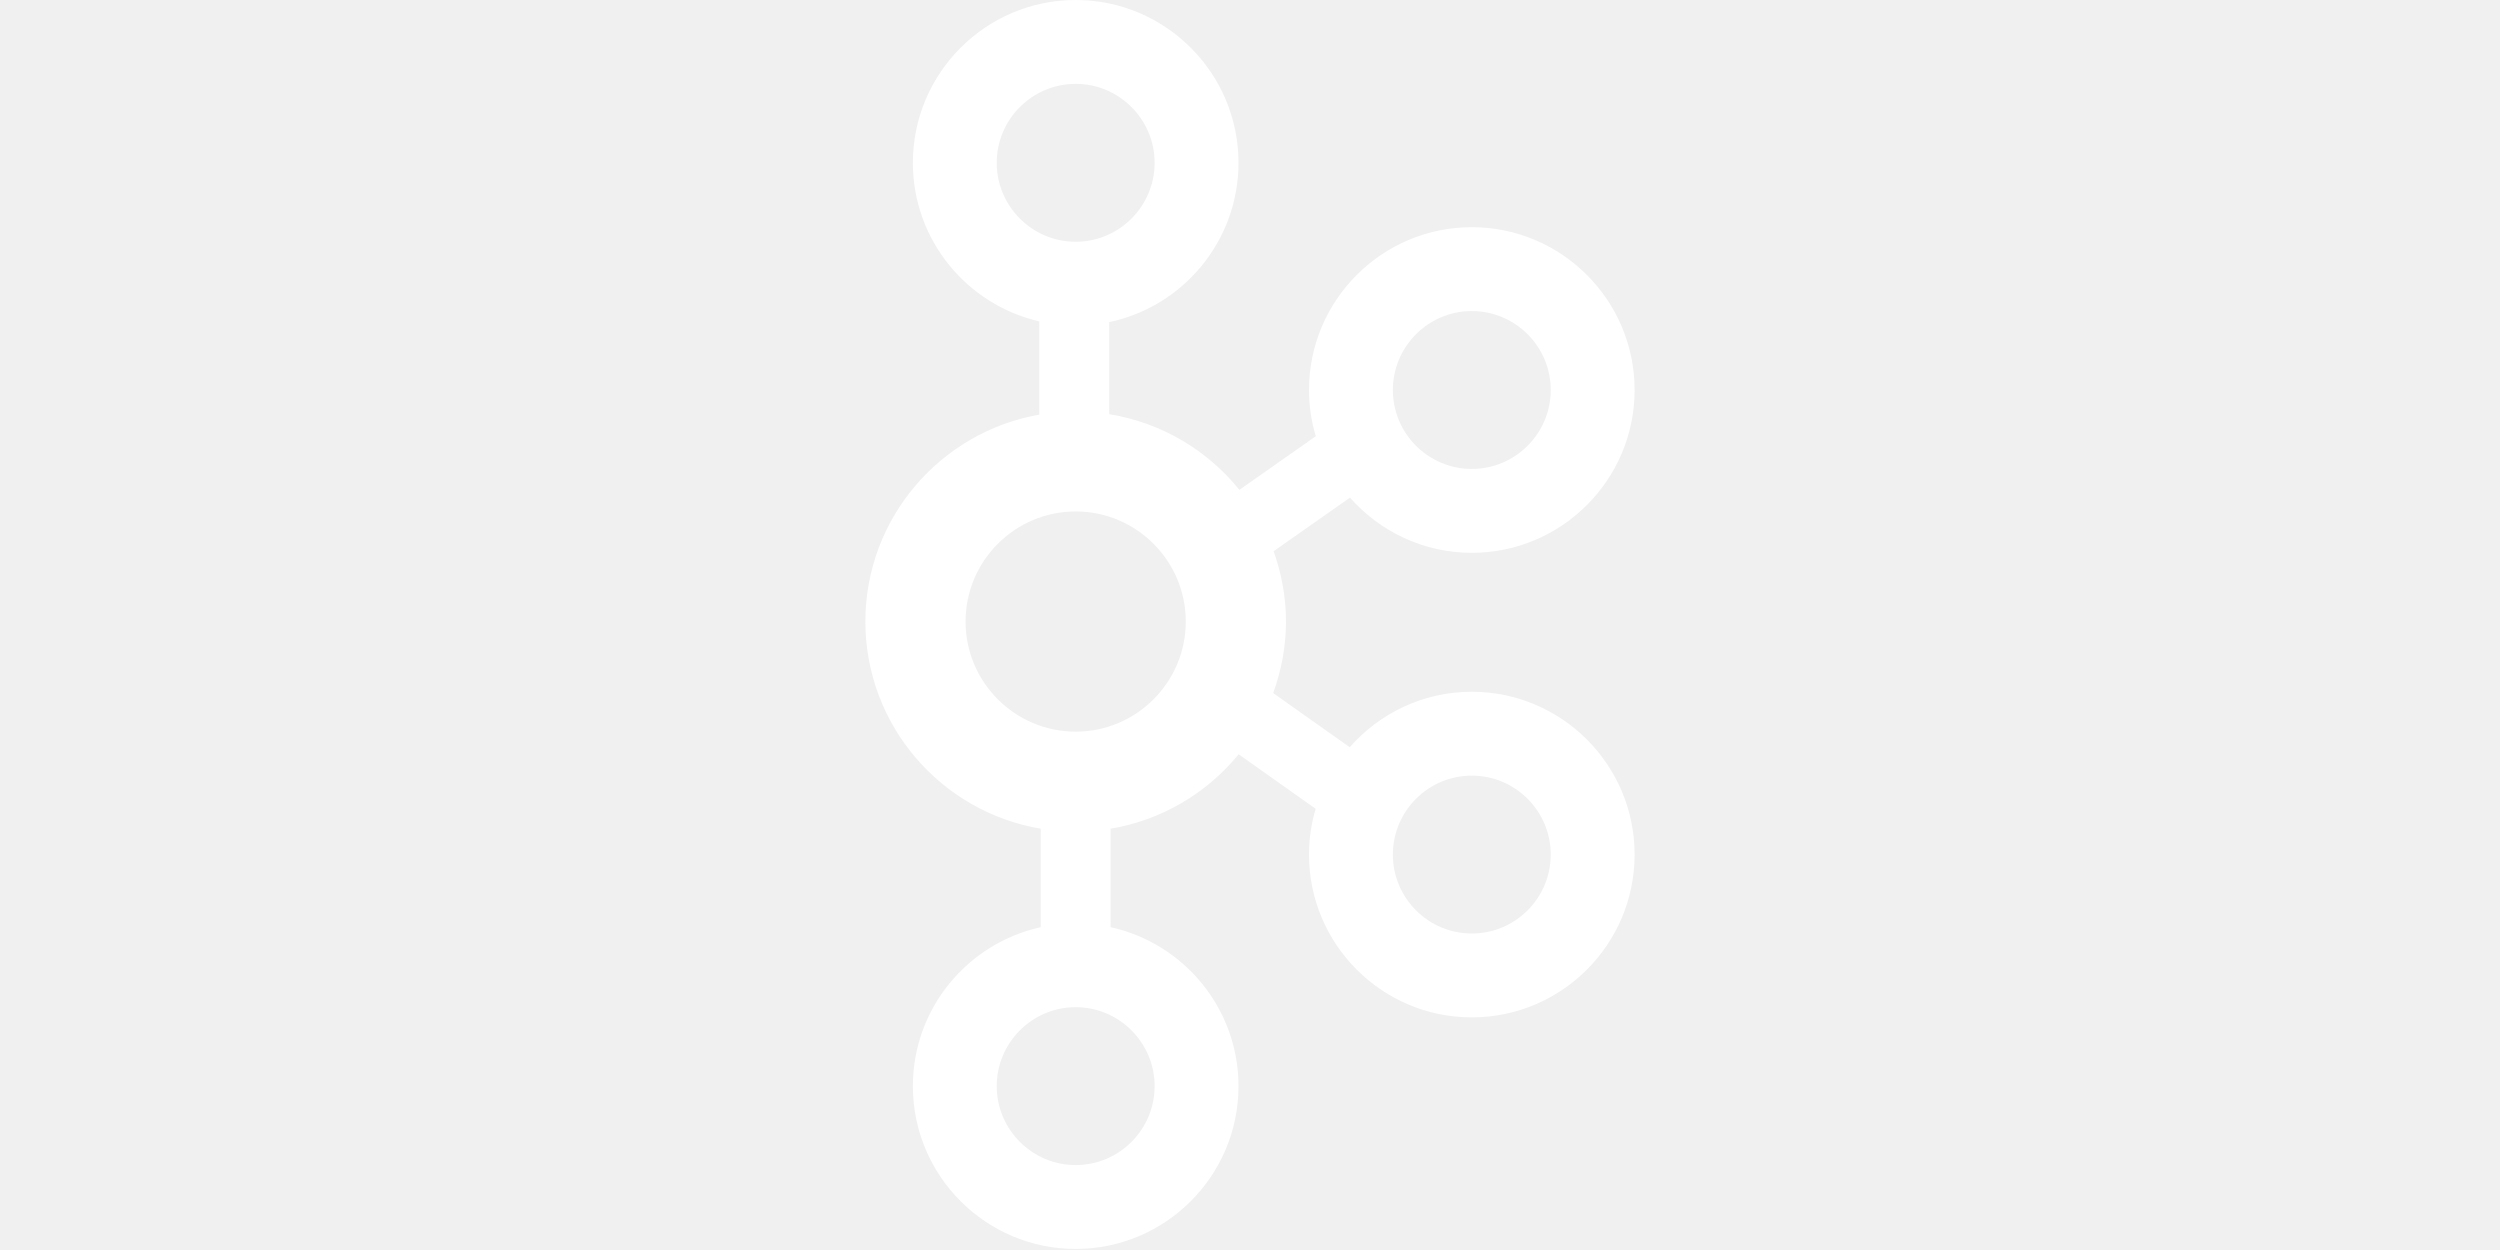
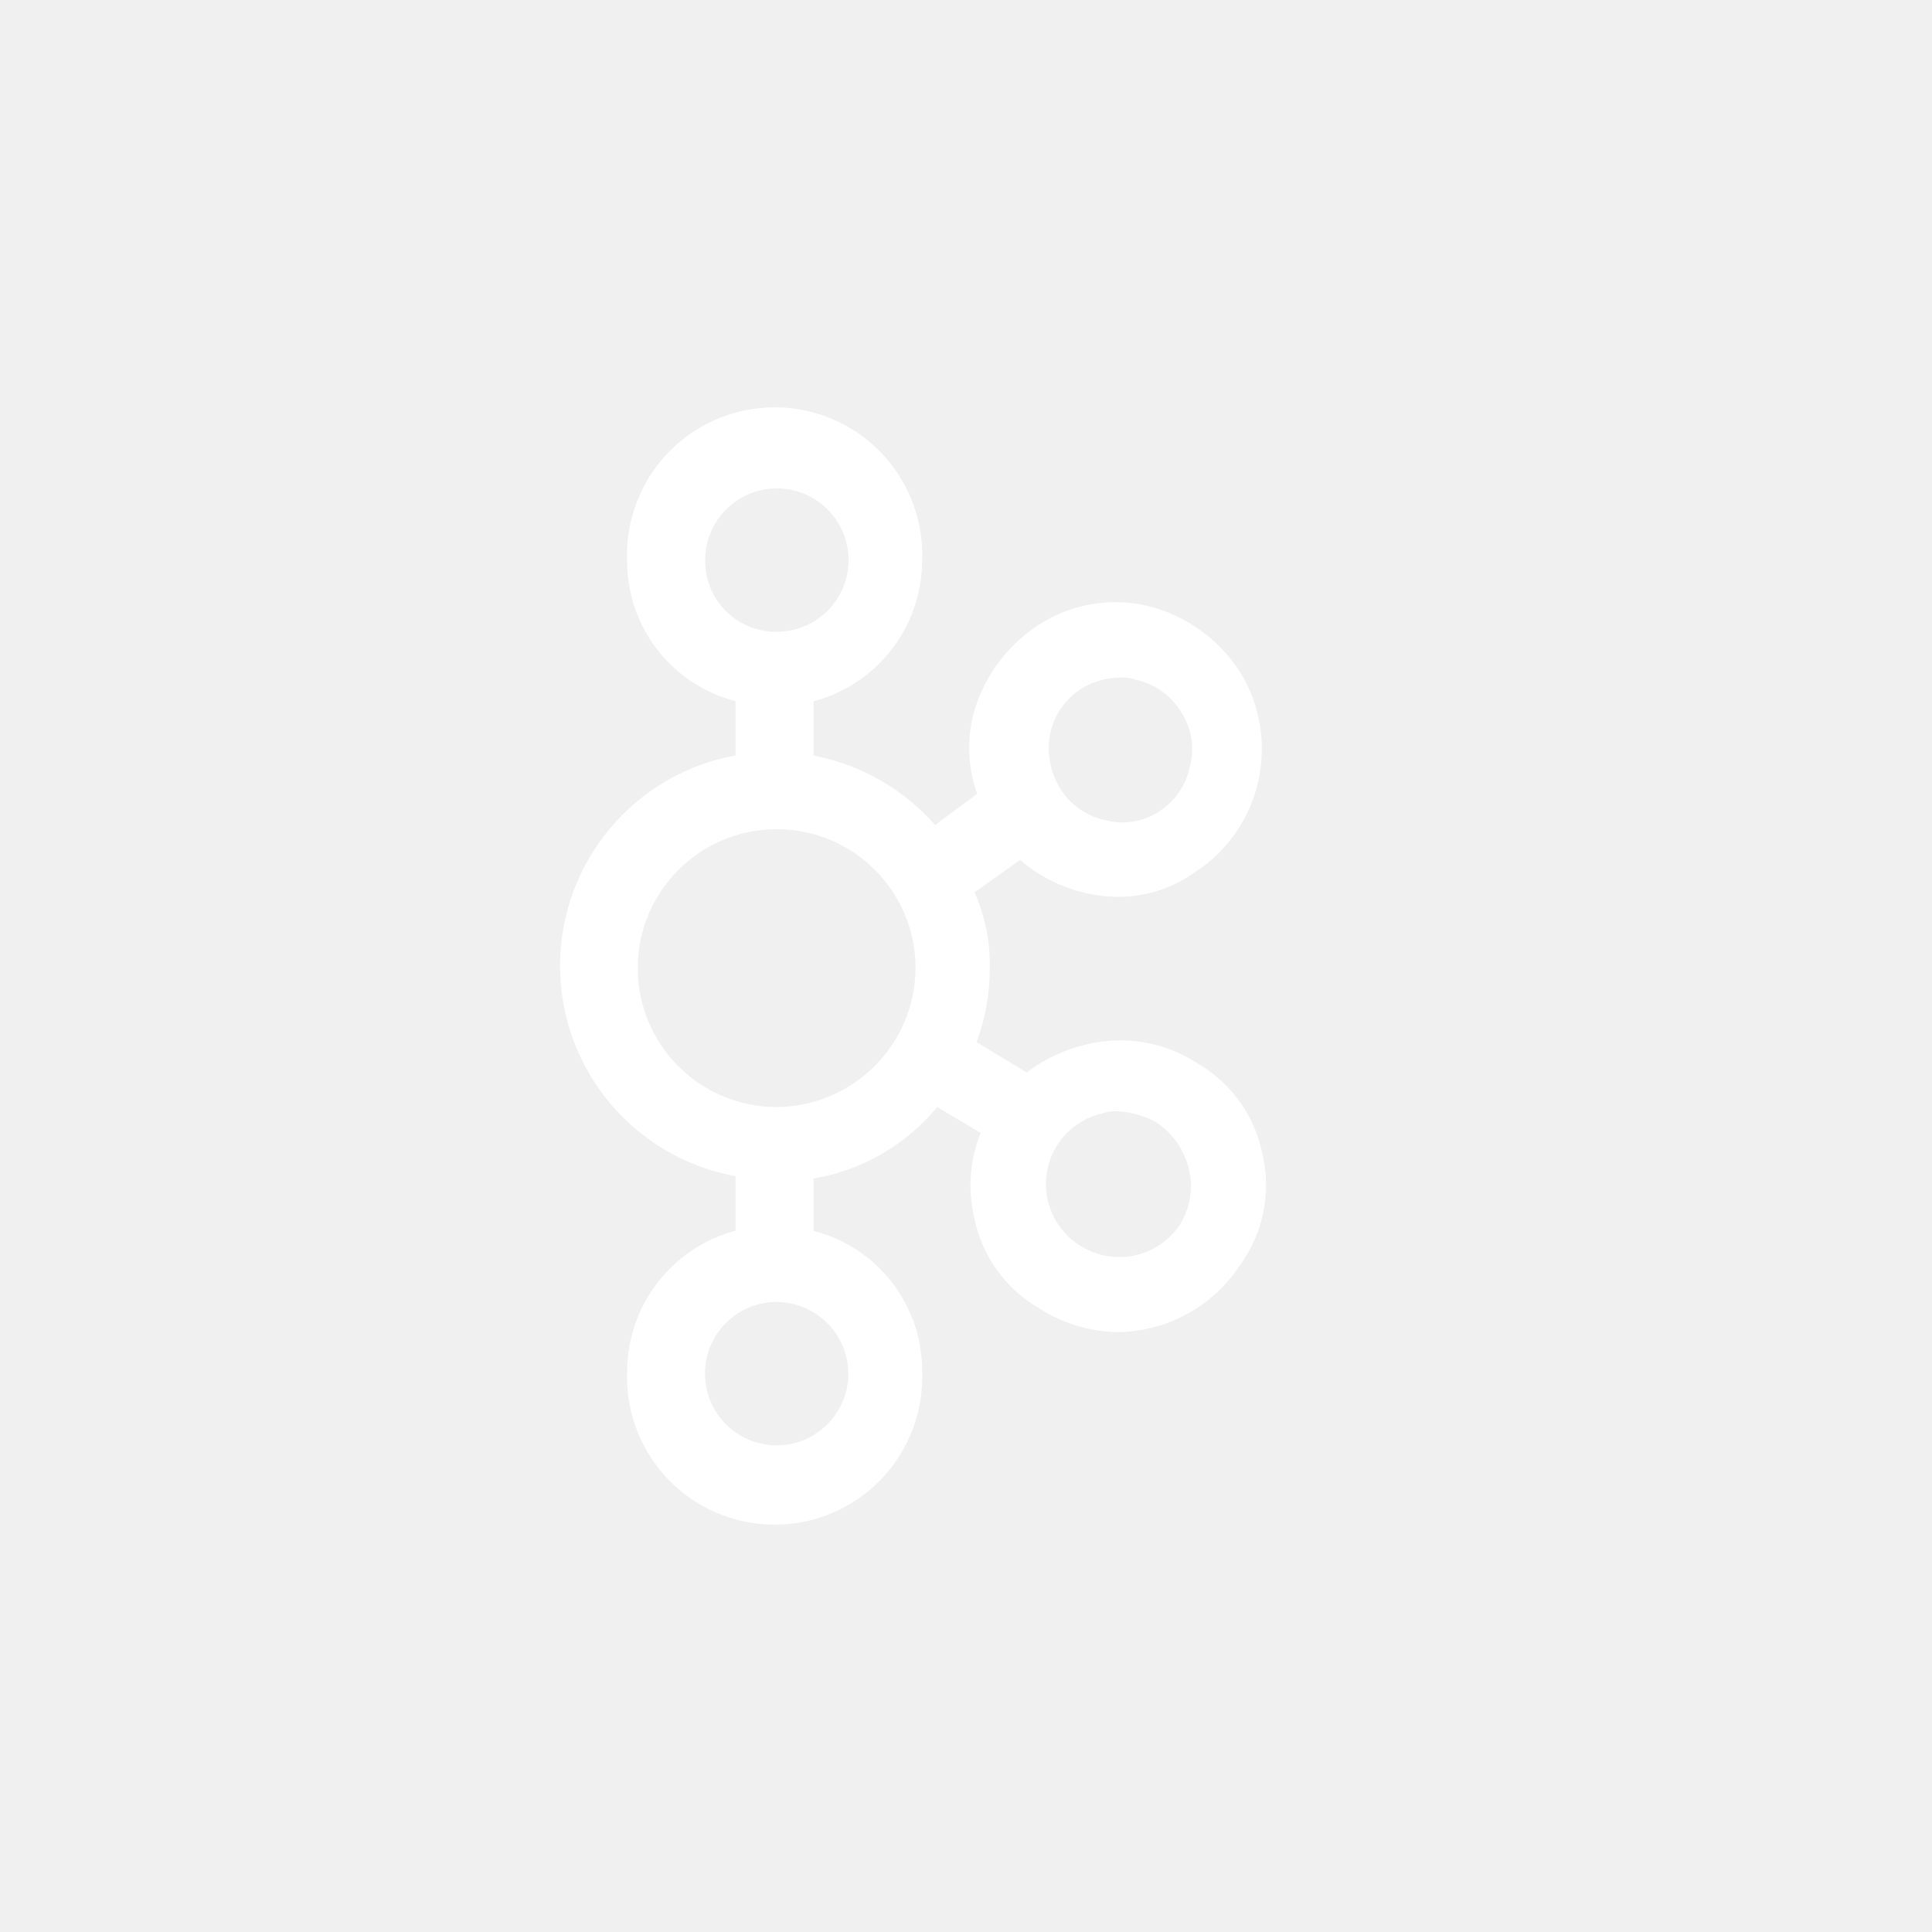
- <svg xmlns="http://www.w3.org/2000/svg" width="24" height="12" viewBox="0 0 256 416" preserveAspectRatio="xMidYMid">
-   <path fill="#fff" d="M201.816 230.216c-16.186 0-30.697 7.171-40.634 18.461l-25.463-18.026c2.703-7.442 4.255-15.433 4.255-23.797 0-8.219-1.498-16.076-4.112-23.408l25.406-17.835c9.936 11.233 24.409 18.365 40.548 18.365 29.875 0 54.184-24.305 54.184-54.184 0-29.879-24.309-54.184-54.184-54.184-29.875 0-54.184 24.305-54.184 54.184 0 5.348.808 10.505 2.258 15.389l-25.423 17.844c-10.62-13.175-25.911-22.374-43.333-25.182v-30.64c24.544-5.155 43.037-26.962 43.037-53.019C124.171 24.305 99.862 0 69.987 0 40.112 0 15.803 24.305 15.803 54.184c0 25.708 18.014 47.246 42.067 52.769v31.038C25.044 143.753 0 172.401 0 206.854c0 34.621 25.292 63.374 58.355 68.94v32.774c-24.299 5.341-42.552 27.011-42.552 52.894 0 29.879 24.309 54.184 54.184 54.184 29.875 0 54.184-24.305 54.184-54.184 0-25.883-18.253-47.553-42.552-52.894v-32.775a69.965 69.965 0 0 0 42.6-24.776l25.633 18.143c-1.423 4.84-2.22 9.946-2.22 15.24 0 29.879 24.309 54.184 54.184 54.184 29.875 0 54.184-24.305 54.184-54.184 0-29.879-24.309-54.184-54.184-54.184zm0-126.695c14.487 0 26.27 11.788 26.27 26.271s-11.783 26.27-26.27 26.27-26.27-11.787-26.27-26.27c0-14.483 11.783-26.271 26.27-26.271zm-158.1-49.337c0-14.483 11.784-26.27 26.271-26.27s26.27 11.787 26.27 26.27c0 14.483-11.783 26.27-26.27 26.27s-26.271-11.787-26.271-26.27zm52.541 307.278c0 14.483-11.783 26.27-26.27 26.27s-26.271-11.787-26.271-26.27c0-14.483 11.784-26.27 26.271-26.27s26.27 11.787 26.27 26.27zm-26.272-117.97c-20.205 0-36.642-16.434-36.642-36.638 0-20.205 16.437-36.642 36.642-36.642 20.204 0 36.641 16.437 36.641 36.642 0 20.204-16.437 36.638-36.641 36.638zm131.831 67.179c-14.487 0-26.27-11.788-26.27-26.271s11.783-26.27 26.27-26.27 26.27 11.787 26.27 26.27c0 14.483-11.783 26.271-26.27 26.271z" />
+ <svg xmlns="http://www.w3.org/2000/svg" id="Layer_1" data-name="Layer 1" viewBox="0 0 100 100">
+   <defs>
+     <style>.cls-1{fill:#fff;}</style>
+   </defs>
+   <path id="path7602" class="cls-1" d="M65.35,59.77A7,7,0,0,0,62,55.05a7.31,7.31,0,0,0-5.72-1,8.15,8.15,0,0,0-3.14,1.46l-2.59-1.57a10.94,10.94,0,0,0,.68-3.82,9.15,9.15,0,0,0-.79-3.93l2.36-1.68a7.88,7.88,0,0,0,5,1.91,6.81,6.81,0,0,0,4-1.24,7.61,7.61,0,0,0,2.36-10.44,8,8,0,0,0-4.72-3.37,7.31,7.31,0,0,0-5.72,1,8,8,0,0,0-3.37,4.72,7.07,7.07,0,0,0,.23,4L48.4,42.7a11.16,11.16,0,0,0-6.29-3.59V36.3A7.56,7.56,0,0,0,47.73,29a7.64,7.64,0,1,0-15.27,0,7.47,7.47,0,0,0,5.61,7.29v2.81a11.07,11.07,0,0,0,0,21.78V63.7A7.57,7.57,0,0,0,32.46,71a7.64,7.64,0,1,0,15.27,0,7.47,7.47,0,0,0-5.62-7.29V61a10.6,10.6,0,0,0,6.4-3.7l2.25,1.34A7.27,7.27,0,0,0,50.42,63a7,7,0,0,0,3.37,4.72,7.75,7.75,0,0,0,4,1.23,7.65,7.65,0,0,0,6.4-3.48A7,7,0,0,0,65.35,59.77ZM54.35,38A3.65,3.65,0,0,1,56,35.63a3.89,3.89,0,0,1,2-.56,1.92,1.92,0,0,1,.78.11,3.65,3.65,0,0,1,2.36,1.68,3.5,3.5,0,0,1,.45,2.81A3.63,3.63,0,0,1,60,42a3.47,3.47,0,0,1-2.8.45,3.63,3.63,0,0,1-2.36-1.69A4,4,0,0,1,54.35,38ZM36.5,29a3.71,3.71,0,1,1,3.71,3.7A3.66,3.66,0,0,1,36.5,29Zm7.41,42.1a3.71,3.71,0,1,1-3.7-3.71A3.73,3.73,0,0,1,43.91,71.11ZM40.21,57.3a7.19,7.19,0,1,1,7.18-7.19A7.24,7.24,0,0,1,40.21,57.3Zm20.88,6.06a3.77,3.77,0,0,1-5.17,1.12,3.75,3.75,0,0,1,1.13-6.85,1.92,1.92,0,0,1,.78-.11,4.66,4.66,0,0,1,2,.56,4,4,0,0,1,1.69,2.36A3.77,3.77,0,0,1,61.09,63.36Z" />
</svg>
